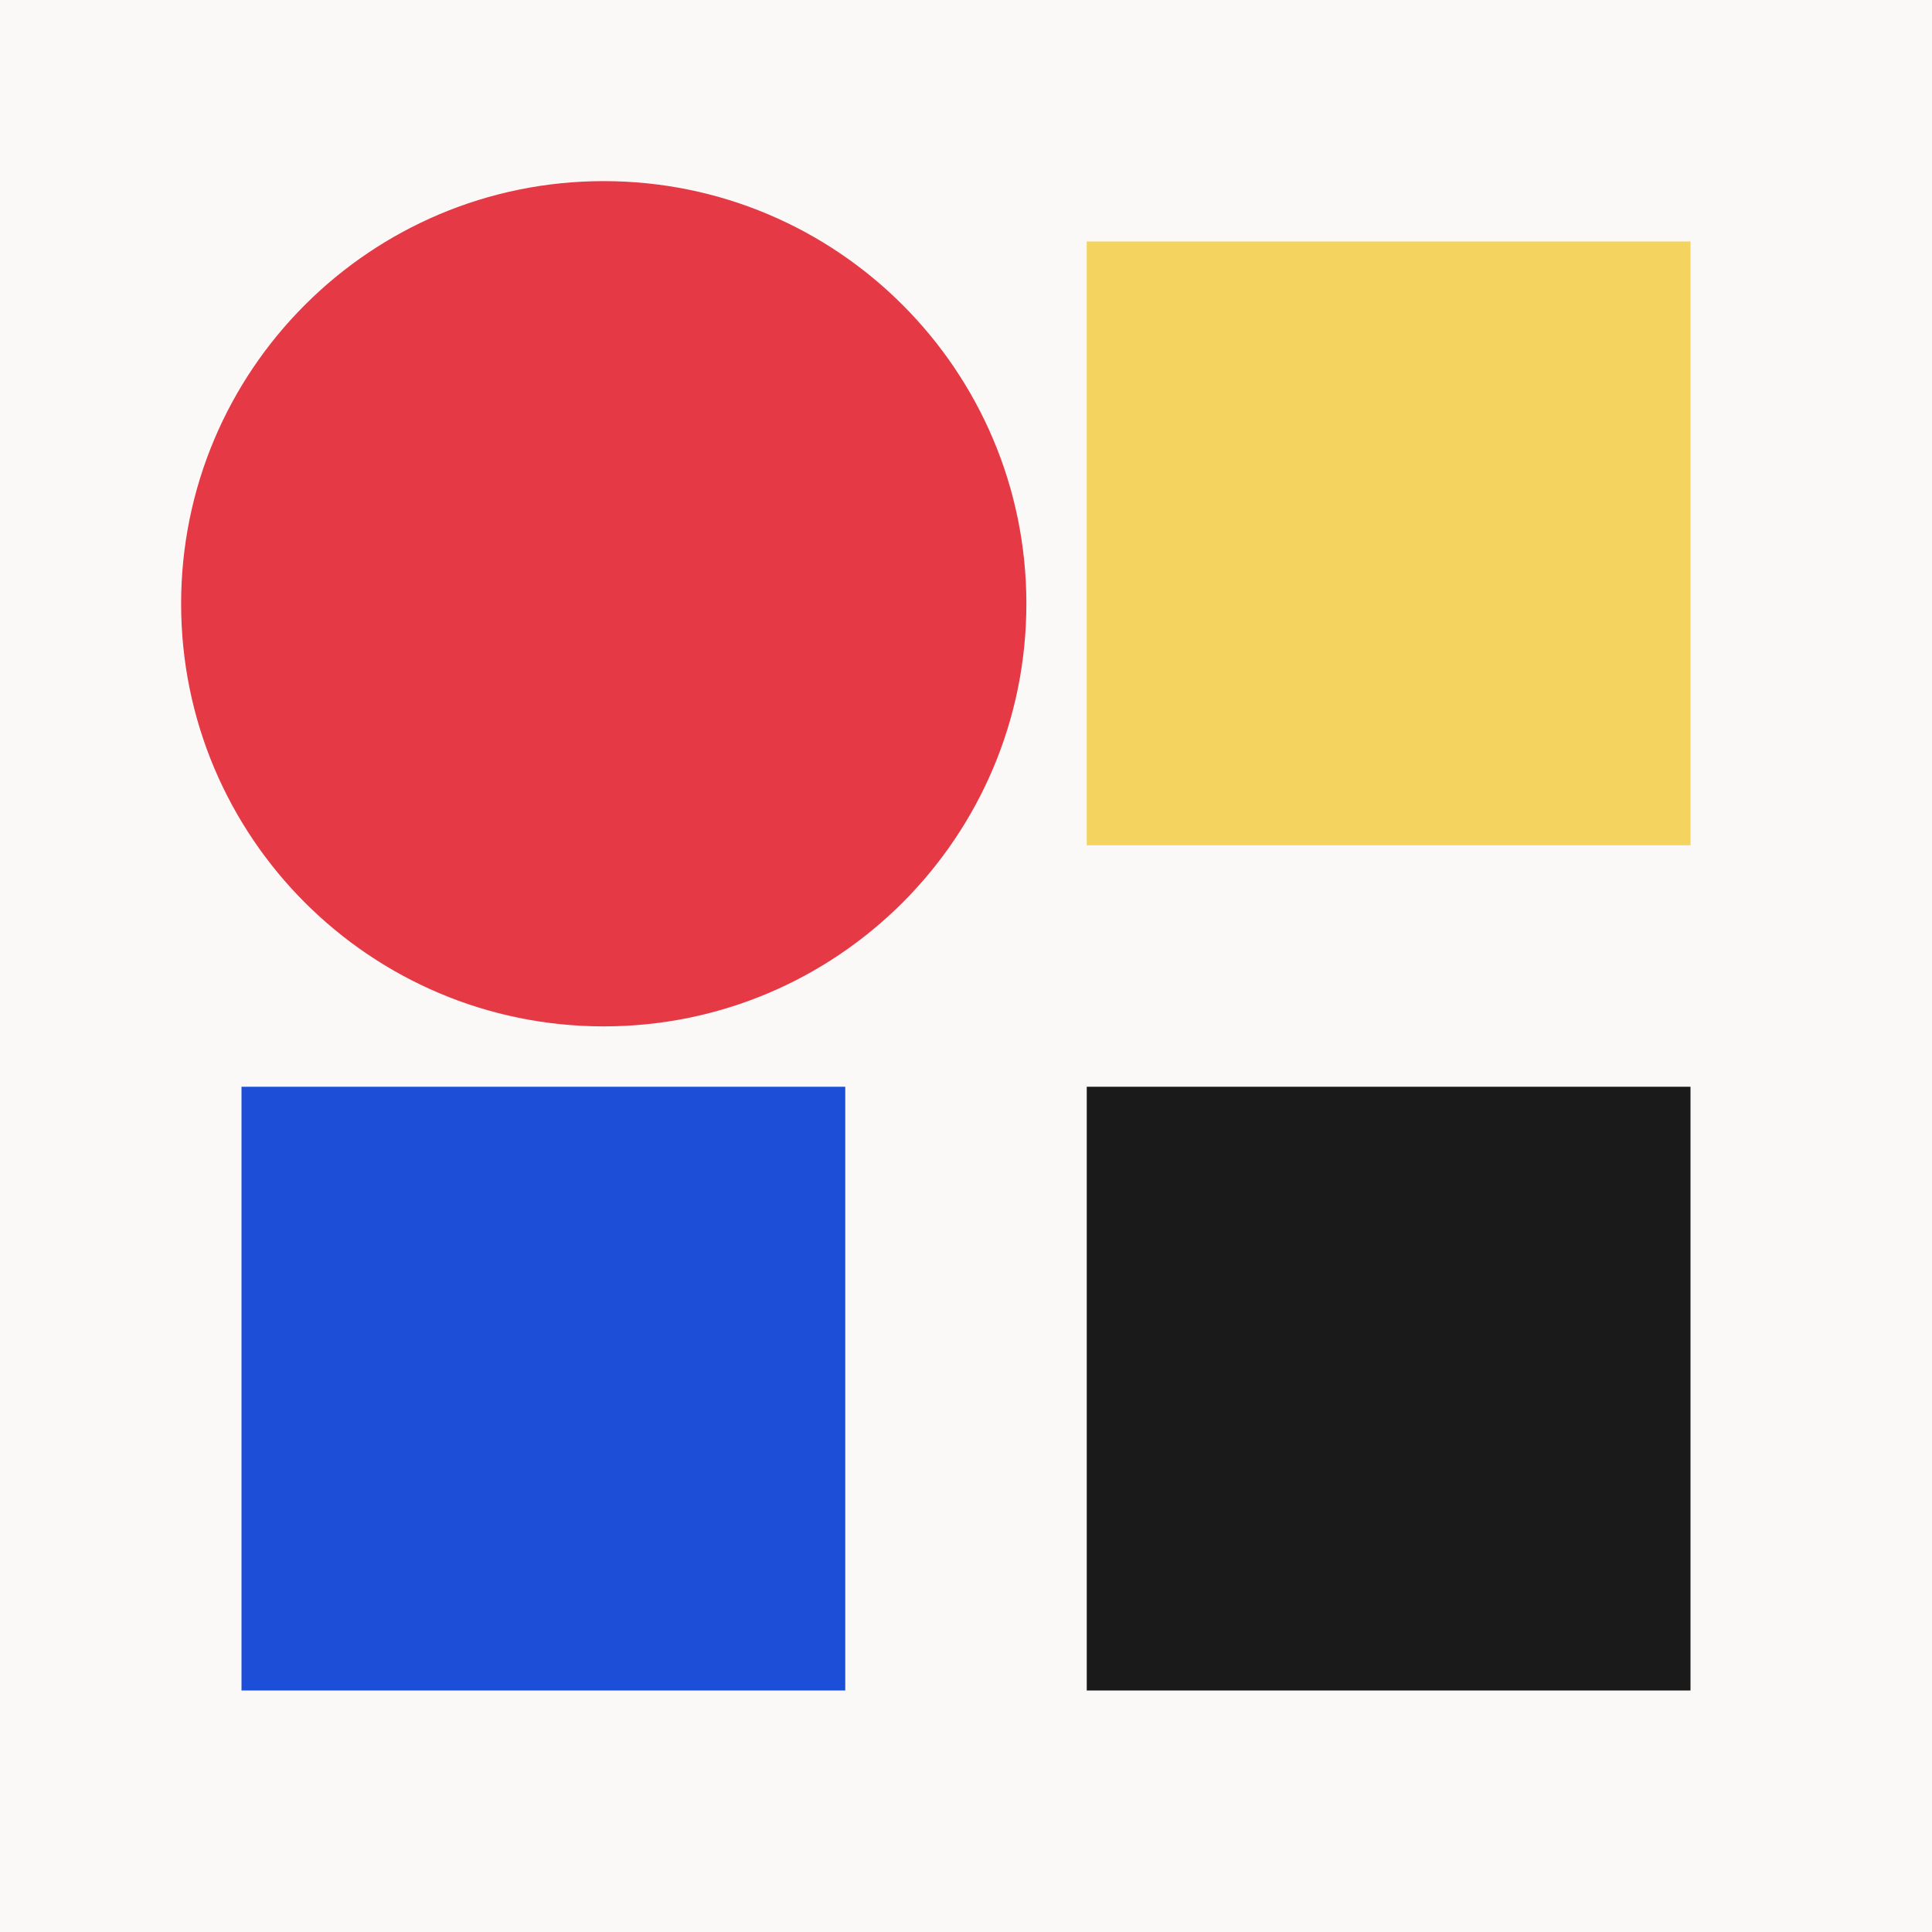
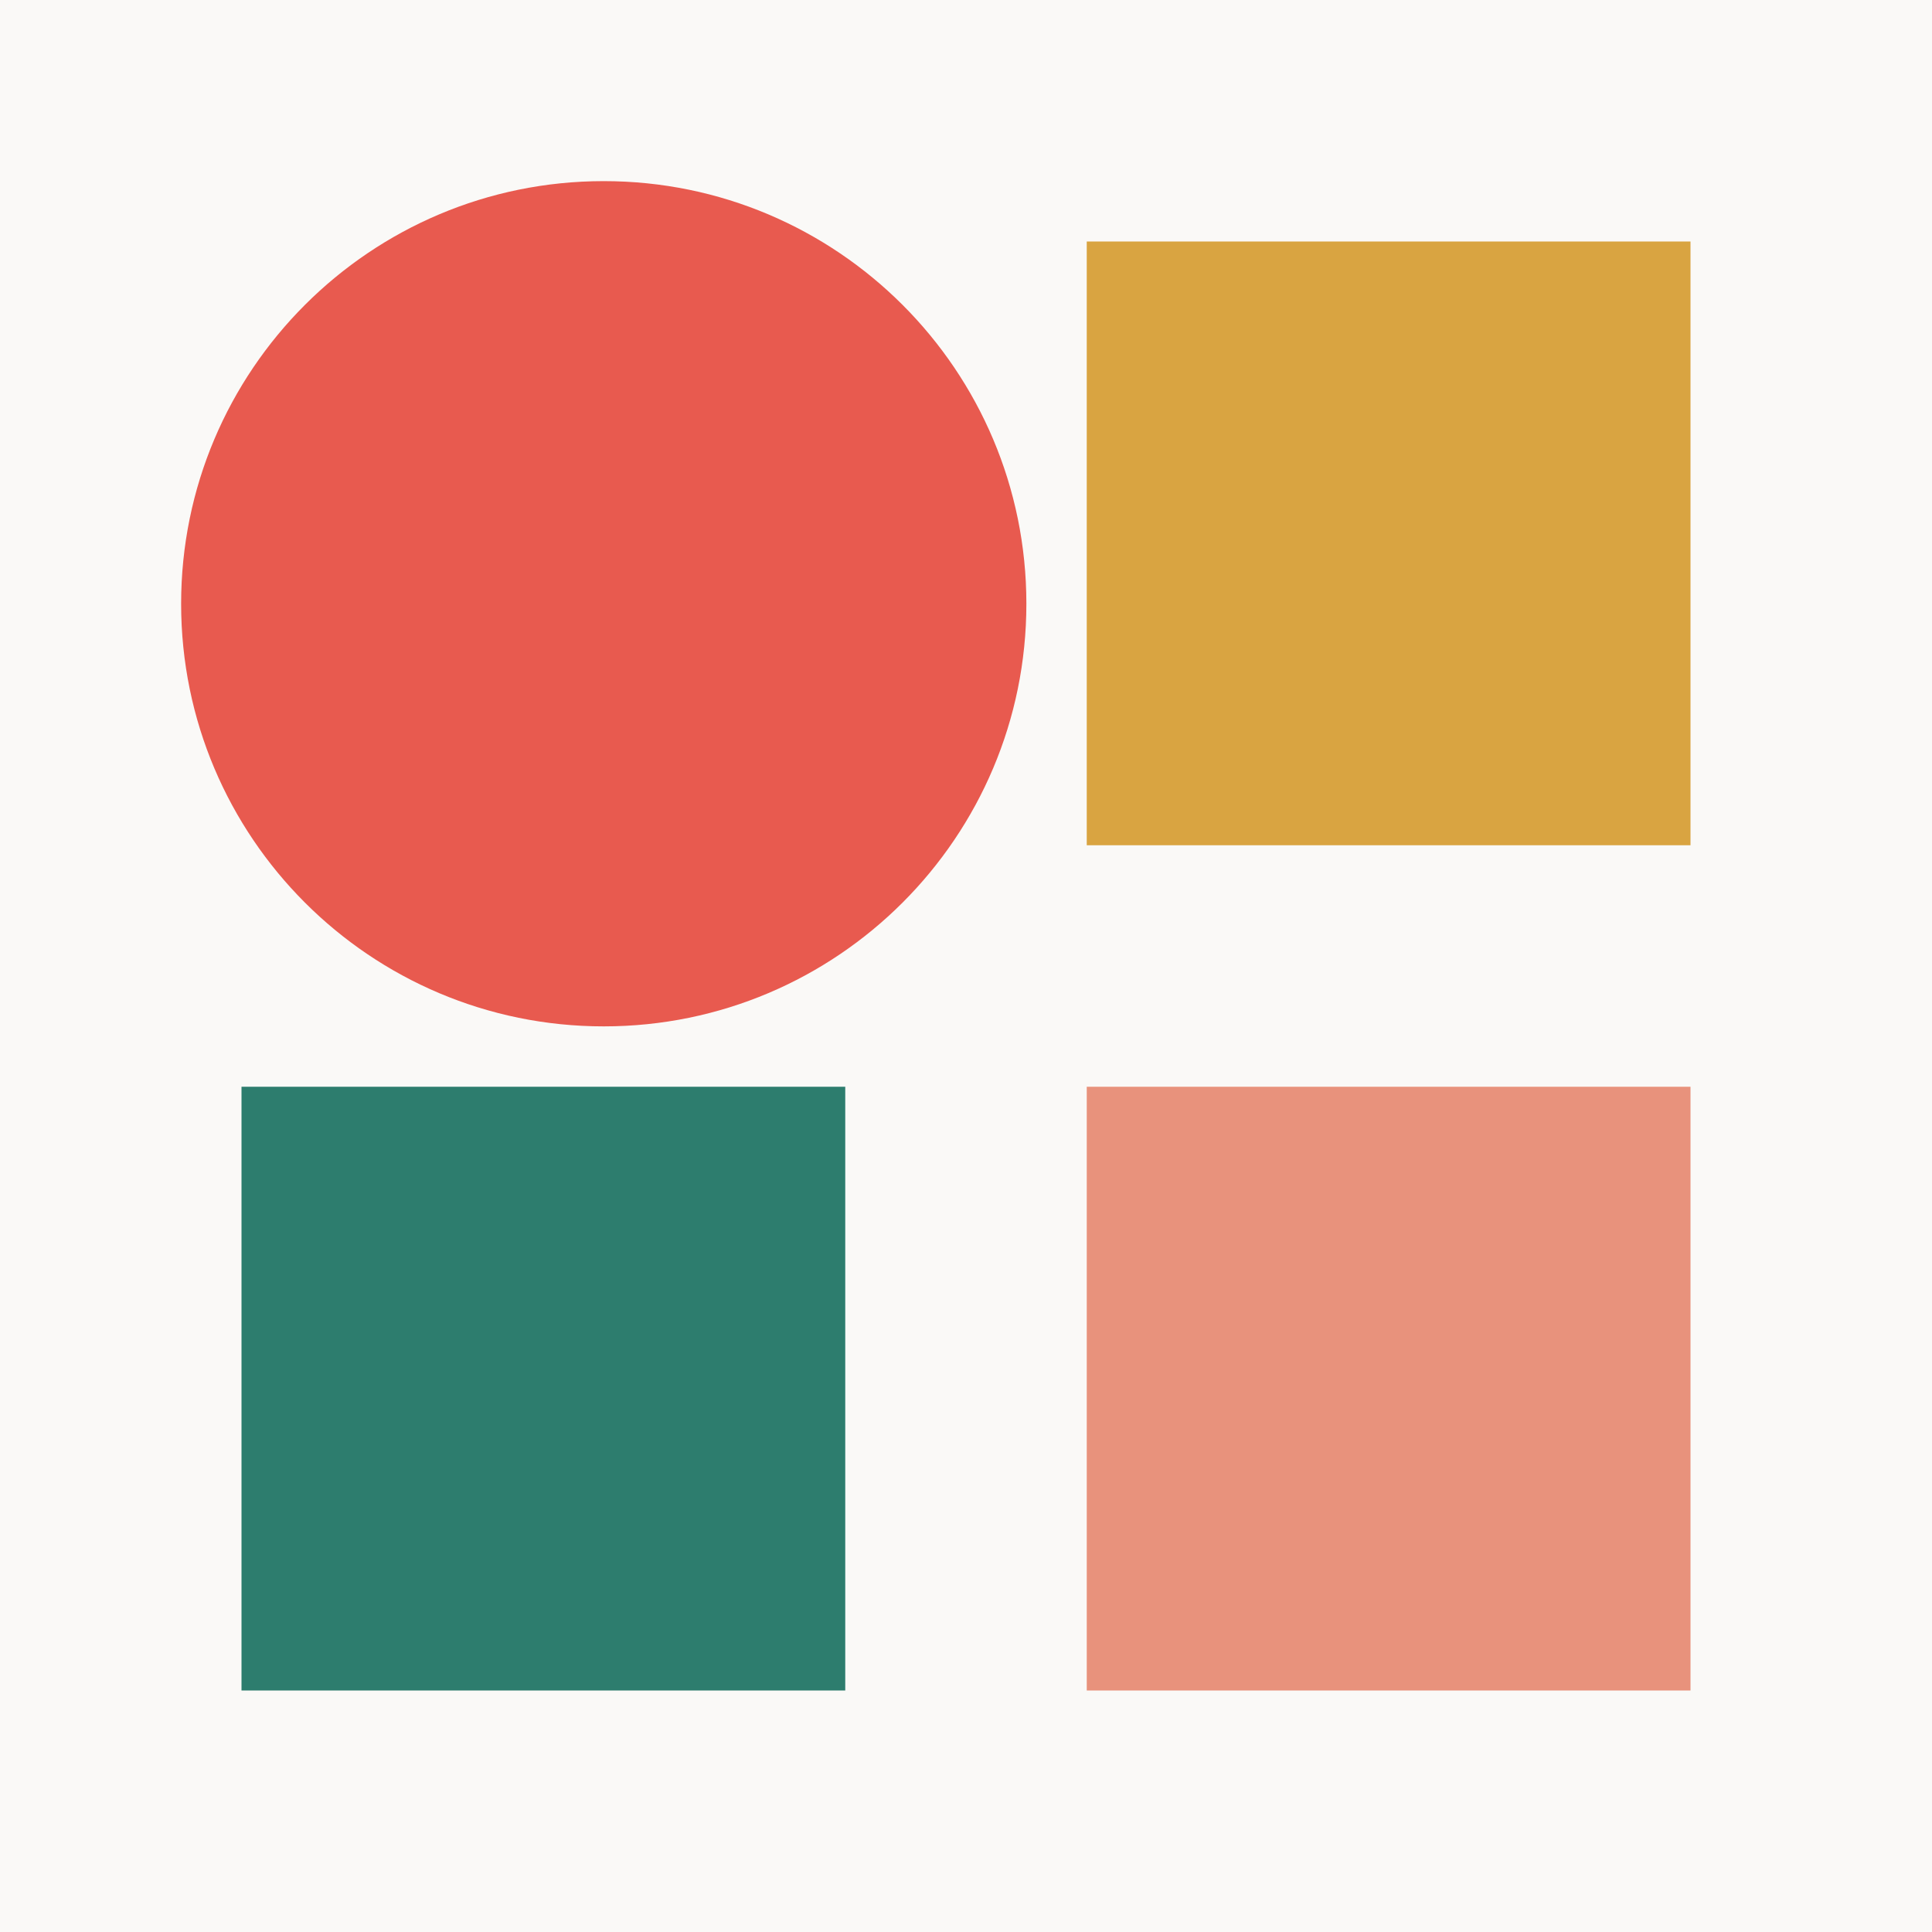
<svg xmlns="http://www.w3.org/2000/svg" viewBox="0 0 32 32">
  <rect width="32" height="32" fill="#faf9f7" />
-   <circle cx="10" cy="10" r="7" fill="#e63946" />
-   <rect x="18" y="4" width="10" height="10" fill="#f4d35e" />
-   <rect x="4" y="18" width="10" height="10" fill="#1d4ed8" />
-   <rect x="18" y="18" width="10" height="10" fill="#1a1a1a" />
+   <circle cx="10" cy="10" r="7" fill="#e85a4f" />
+   <rect x="18" y="4" width="10" height="10" fill="#d9a441" />
+   <rect x="4" y="18" width="10" height="10" fill="#2d7d6e" />
+   <rect x="18" y="18" width="10" height="10" fill="#e8927c" />
</svg>
